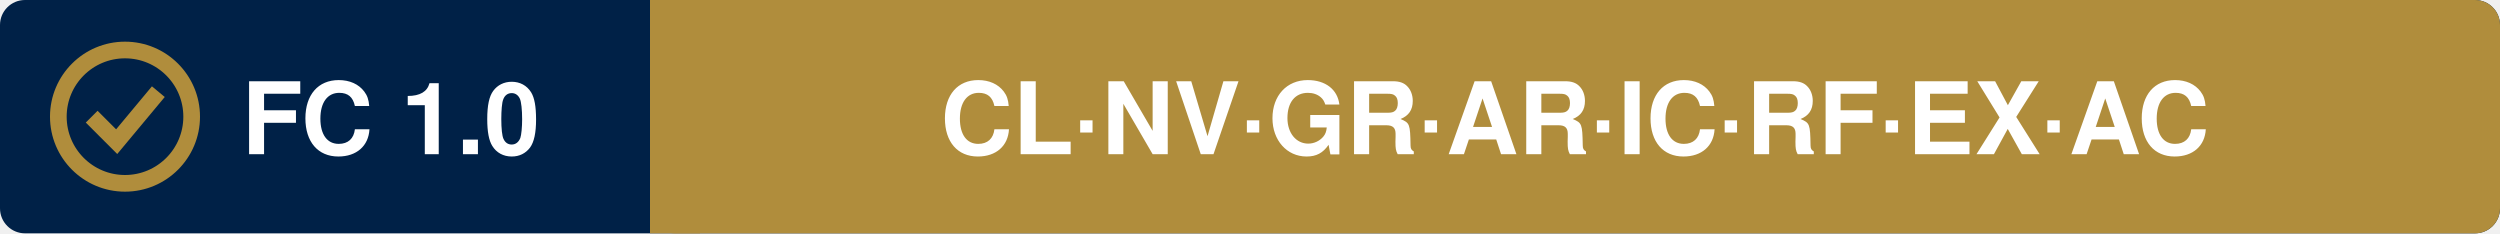
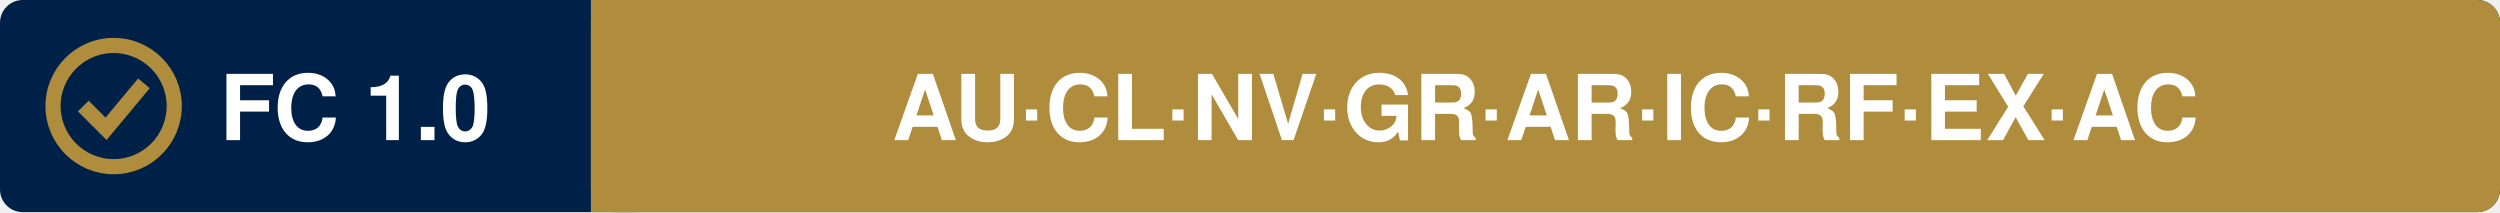
- <svg xmlns="http://www.w3.org/2000/svg" width="300" height="28" role="img" aria-label="Famulus Certificate FC 1.0 CL·NV·GR·AR·IC·RF·EX·AC">
-   <rect width="300" height="28" rx="3" fill="#002147" />
-   <rect x="78" width="222" height="28" rx="3" fill="#b08d3c" />
+ <svg xmlns="http://www.w3.org/2000/svg" width="330" height="28" role="img" aria-label="Famulus Certificate FC 1.0 AU·CL·NV·GR·AR·IC·RF·EX·AC">
+   <rect width="330" height="28" rx="3" fill="#002147" />
+   <rect x="78" width="252" height="28" rx="3" fill="#b08d3c" />
  <rect x="78" width="6" height="28" fill="#b08d3c" />
  <circle cx="15" cy="14" r="8" fill="none" stroke="#b08d3c" stroke-width="2" />
  <path d="M11 14l3 3 5-6" fill="none" stroke="#b08d3c" stroke-width="2" />
  <text x="29" y="18.5" fill="#fff" font-family="system-ui,Helvetica,Arial,sans-serif" font-size="12" font-weight="700">FC 1.0</text>
-   <text x="189.0" y="18.5" fill="#fff" text-anchor="middle" font-family="system-ui,Helvetica,Arial,sans-serif" font-size="12" font-weight="600">CL·NV·GR·AR·IC·RF·EX·AC</text>
+   <text x="204.0" y="18.5" fill="#fff" text-anchor="middle" font-family="system-ui,Helvetica,Arial,sans-serif" font-size="12" font-weight="600">AU·CL·NV·GR·AR·IC·RF·EX·AC</text>
</svg>
